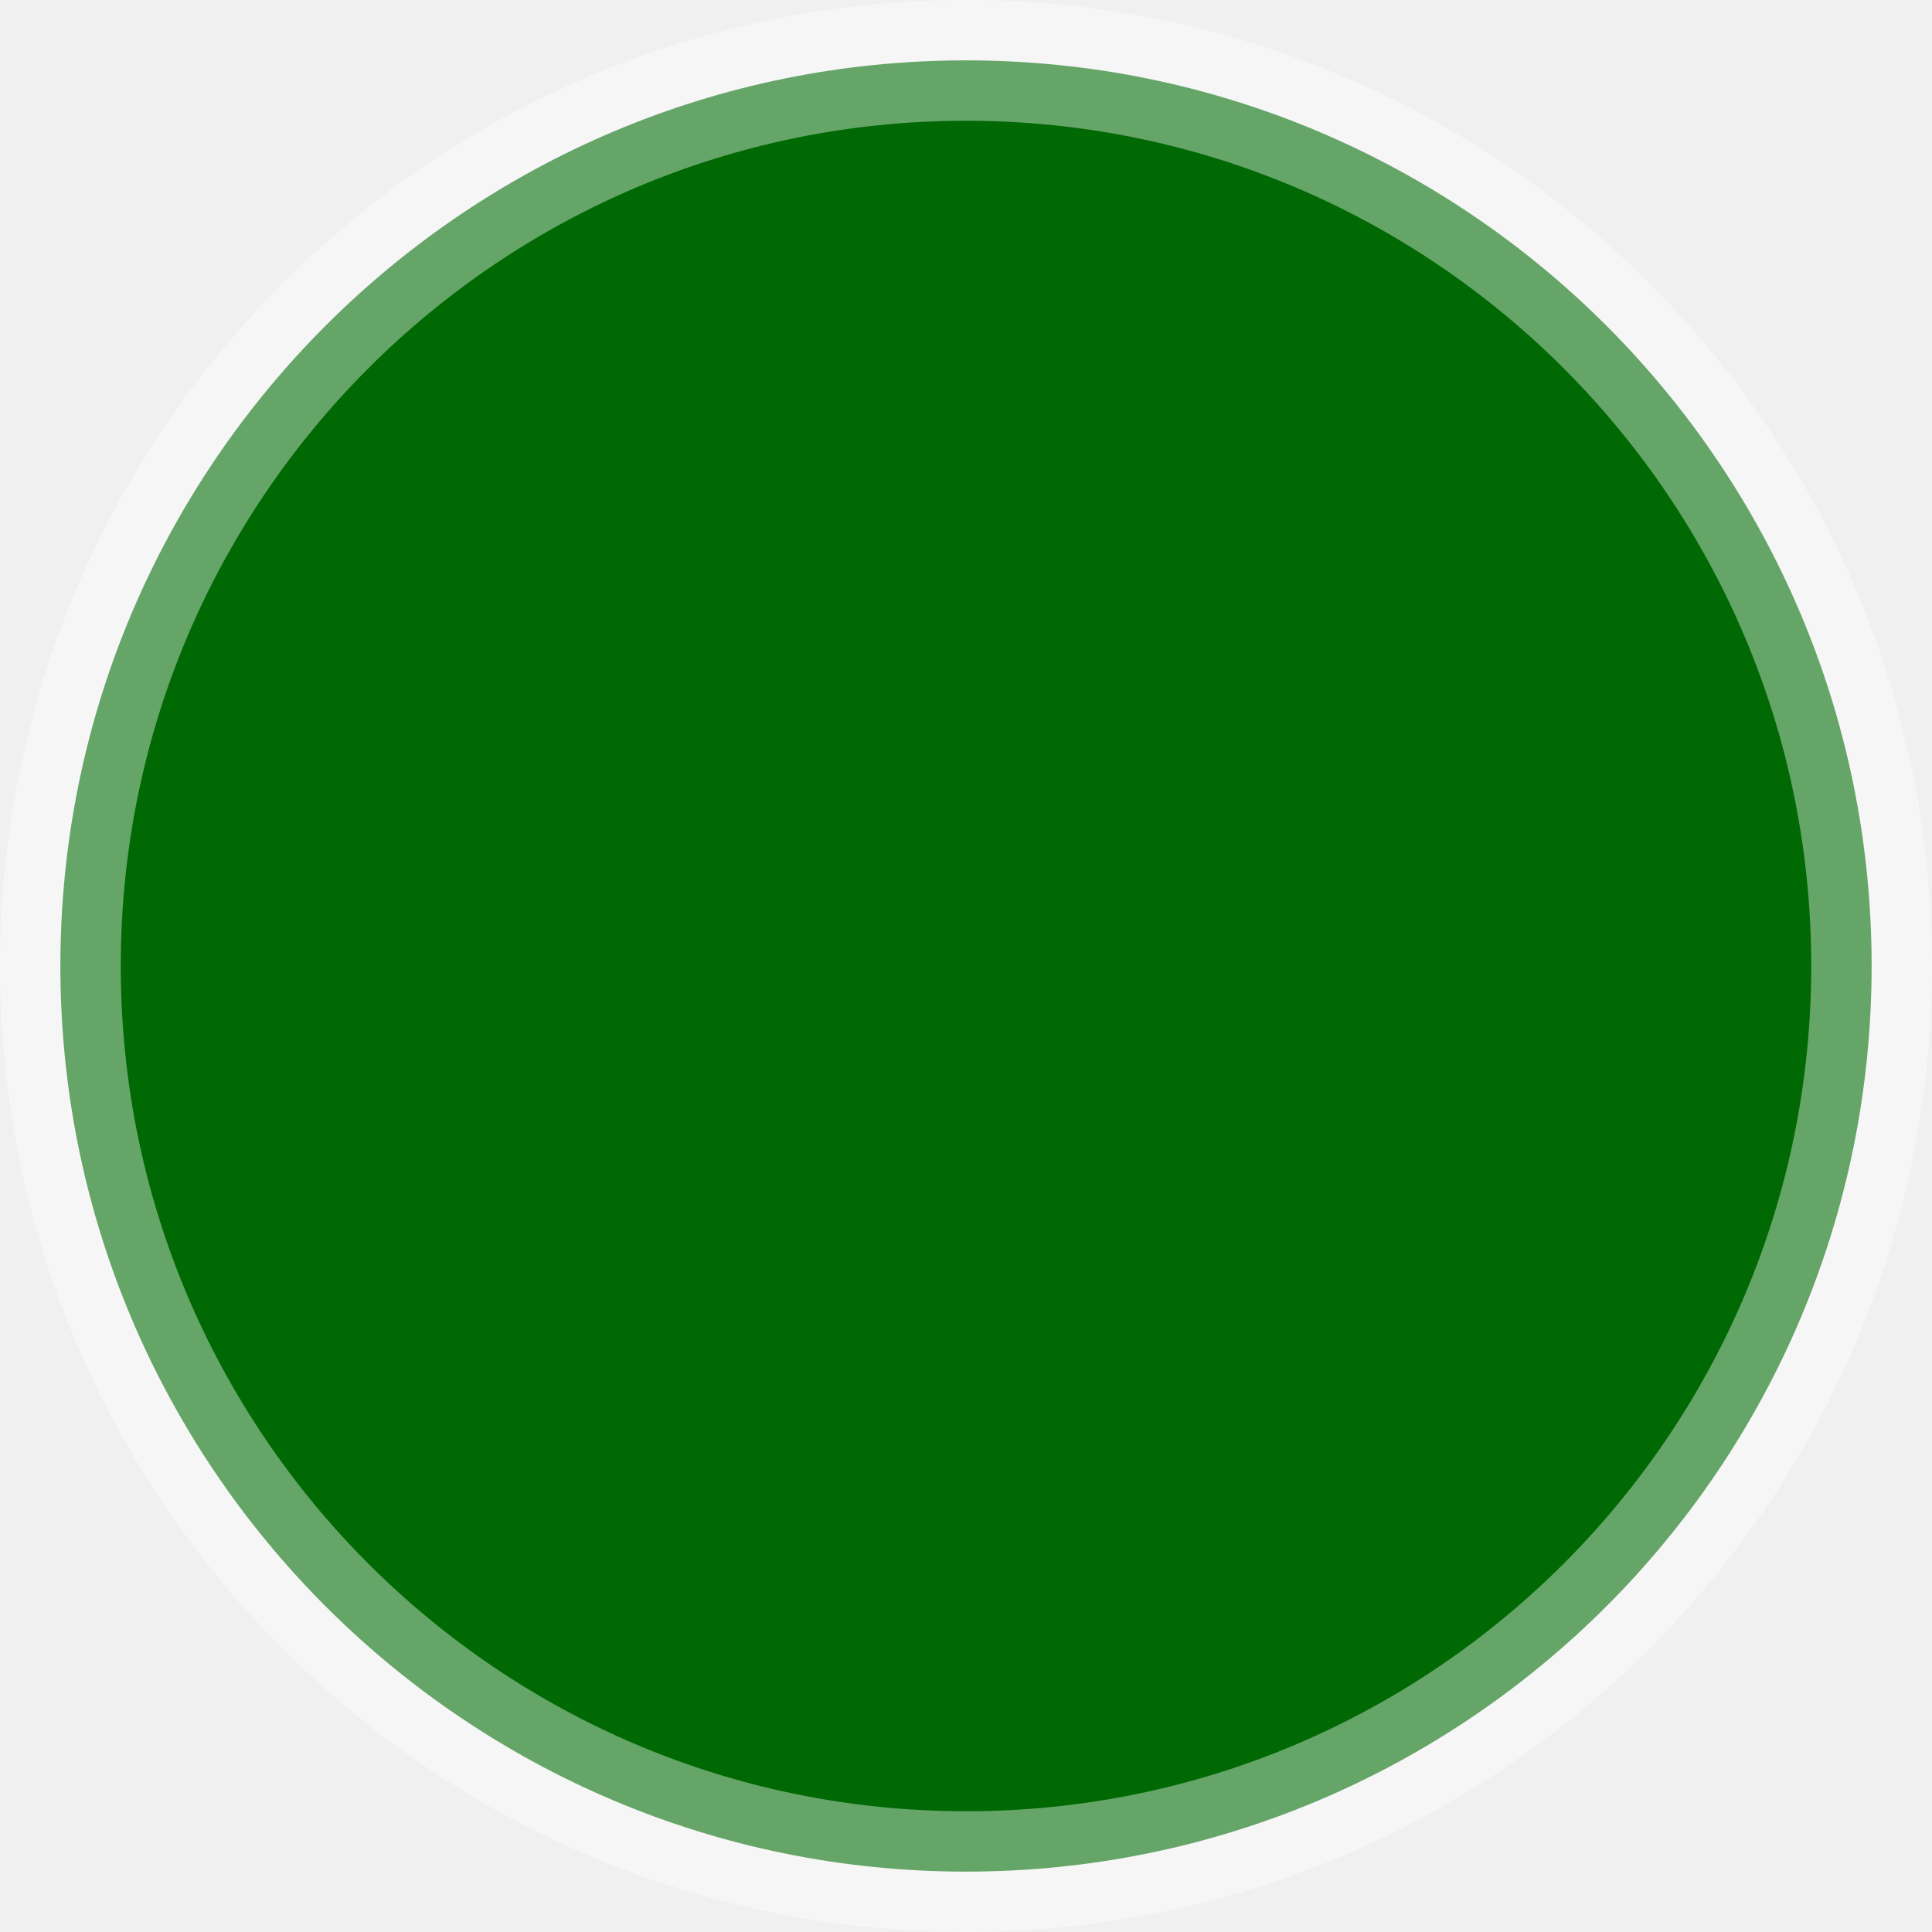
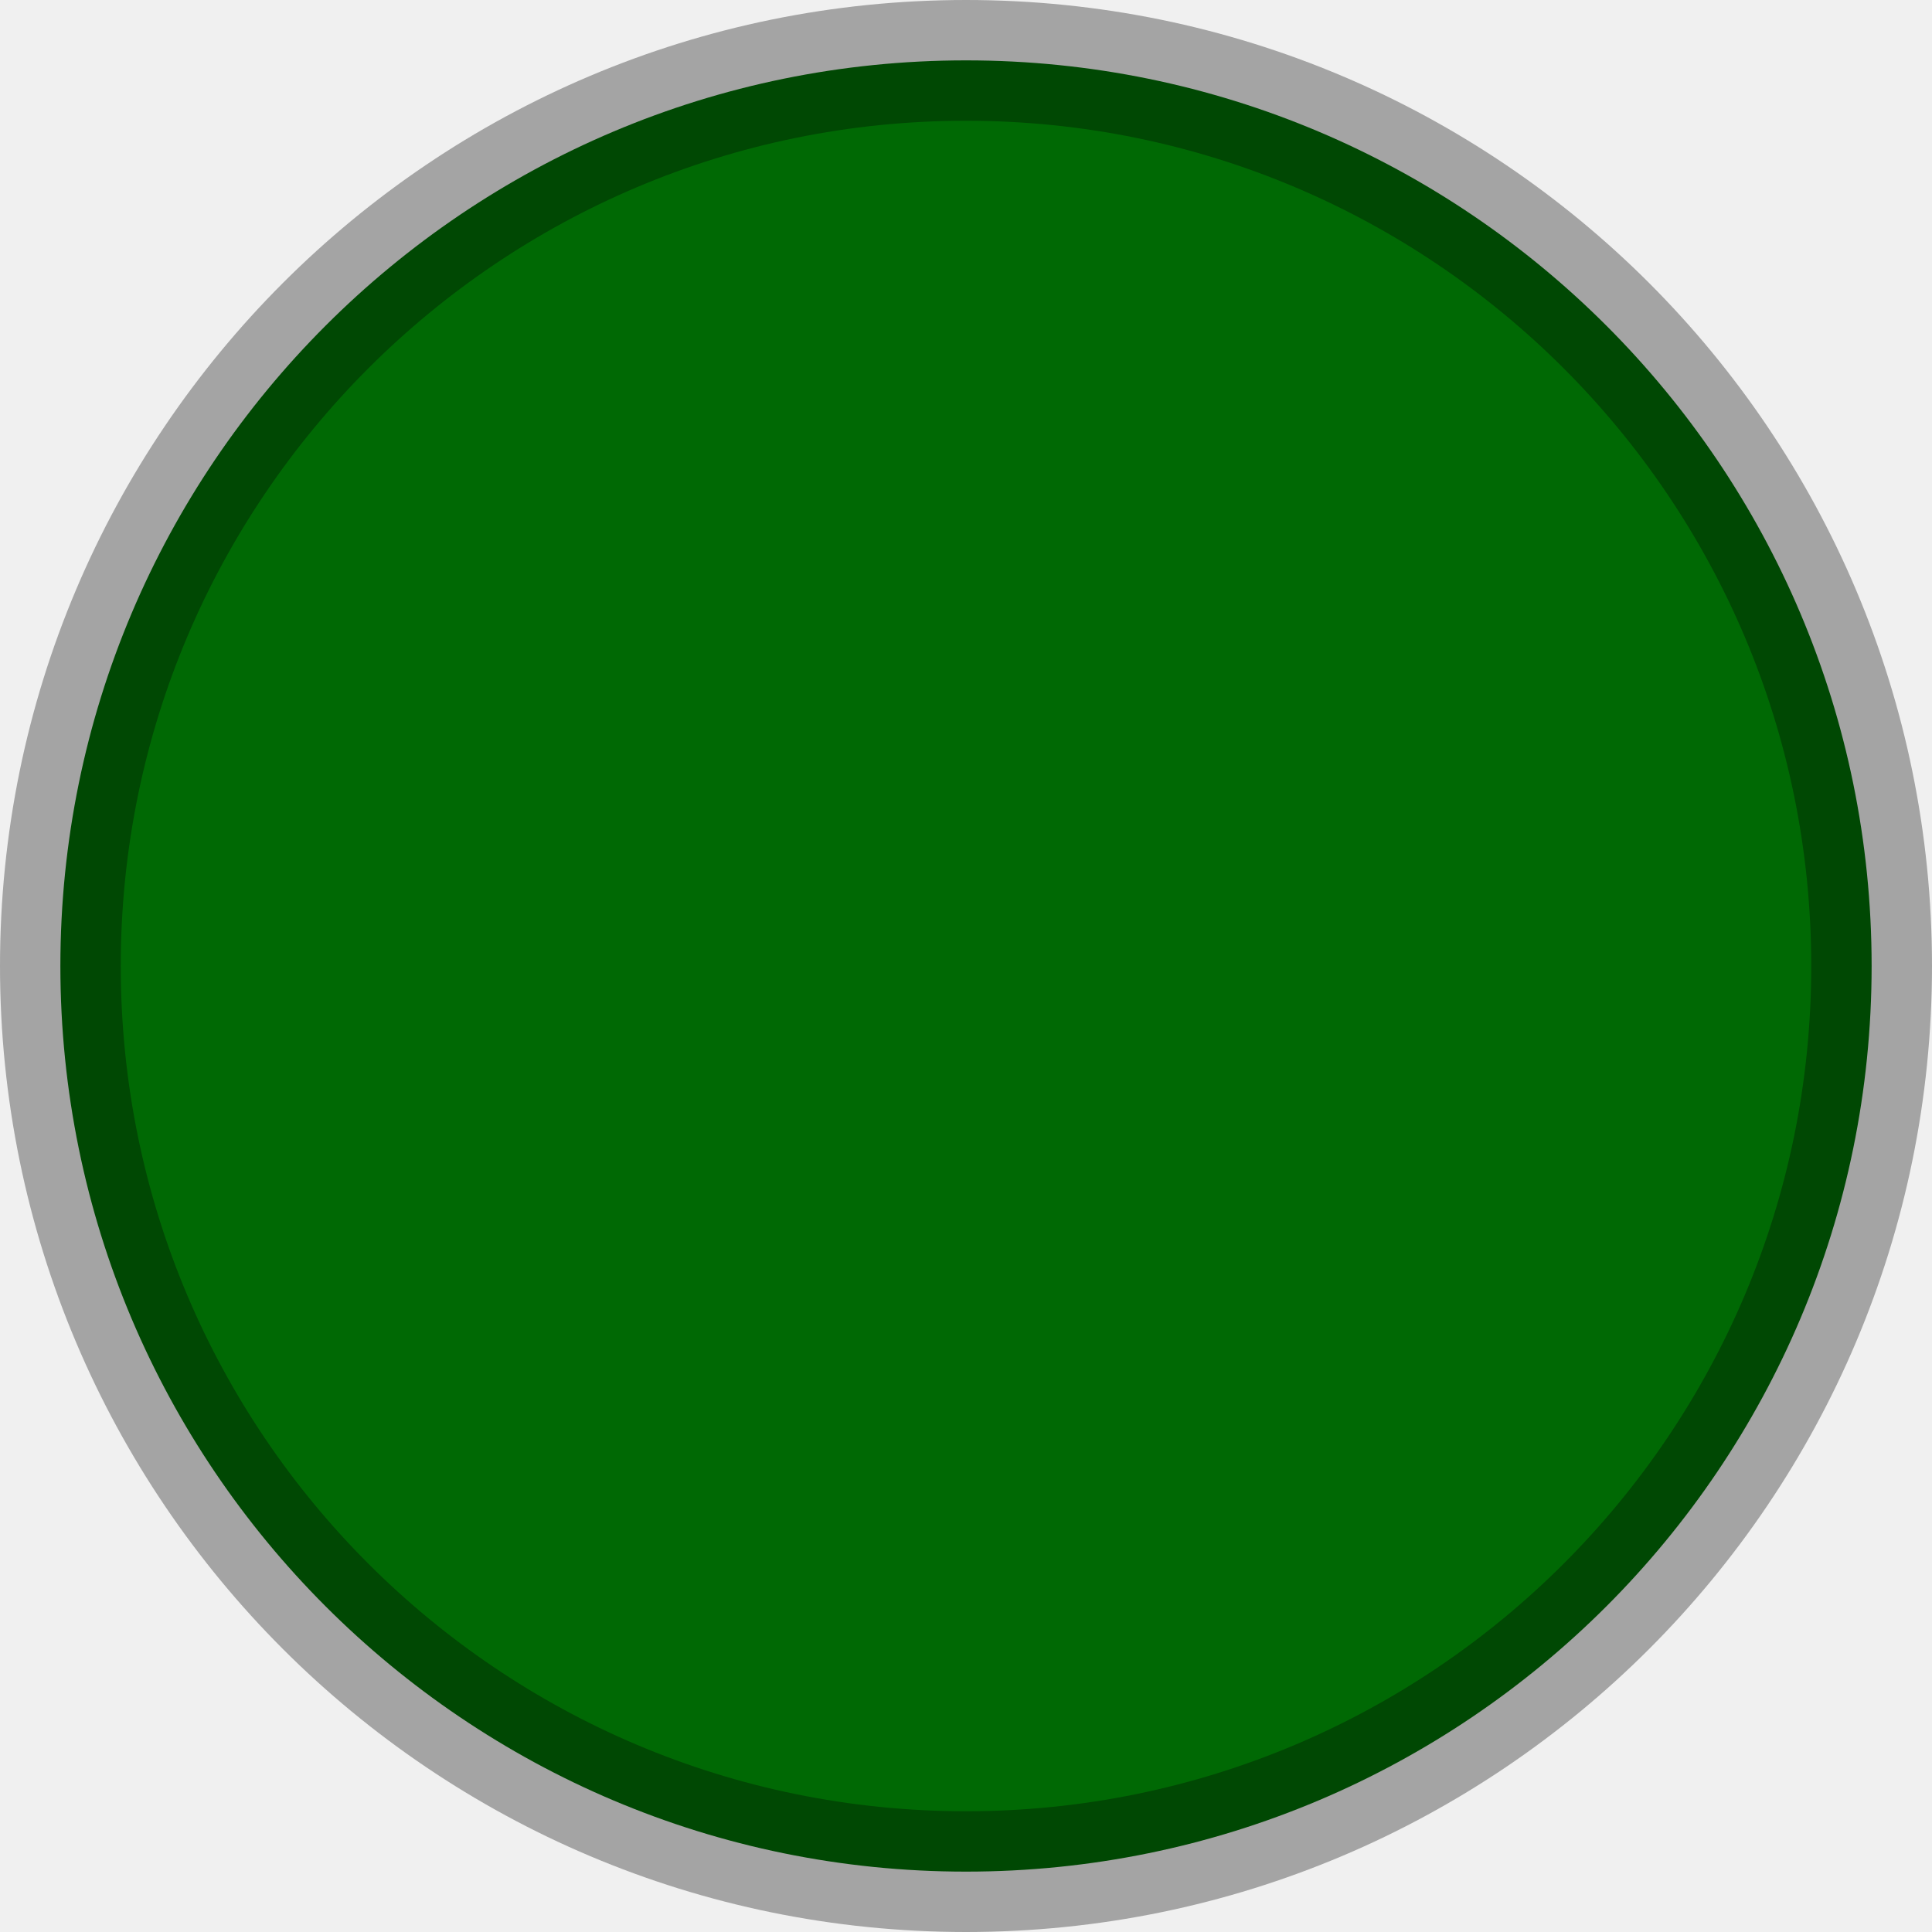
<svg xmlns="http://www.w3.org/2000/svg" width="48" height="48" viewBox="0 0 48 48" fill="none">
  <g clip-path="url(#clip0_6_2)">
-     <path d="M46.5 24C46.5 36.426 36.426 46.5 24 46.5C11.574 46.5 1.5 36.426 1.5 24C1.5 11.574 11.574 1.5 24 1.5C36.426 1.5 46.5 11.574 46.5 24Z" fill="#006904" stroke="white" stroke-width="3" stroke-opacity="0.4" />
+     <path d="M46.5 24C46.5 36.426 36.426 46.5 24 46.5C11.574 46.5 1.5 36.426 1.5 24C1.5 11.574 11.574 1.5 24 1.5C36.426 1.5 46.5 11.574 46.5 24Z" fill="#006904" stroke="black" stroke-width="3" stroke-opacity="0.32" />
  </g>
  <defs>
    <clipPath id="clip0_6_2">
      <rect width="48" height="48" fill="white" />
    </clipPath>
  </defs>
</svg>
